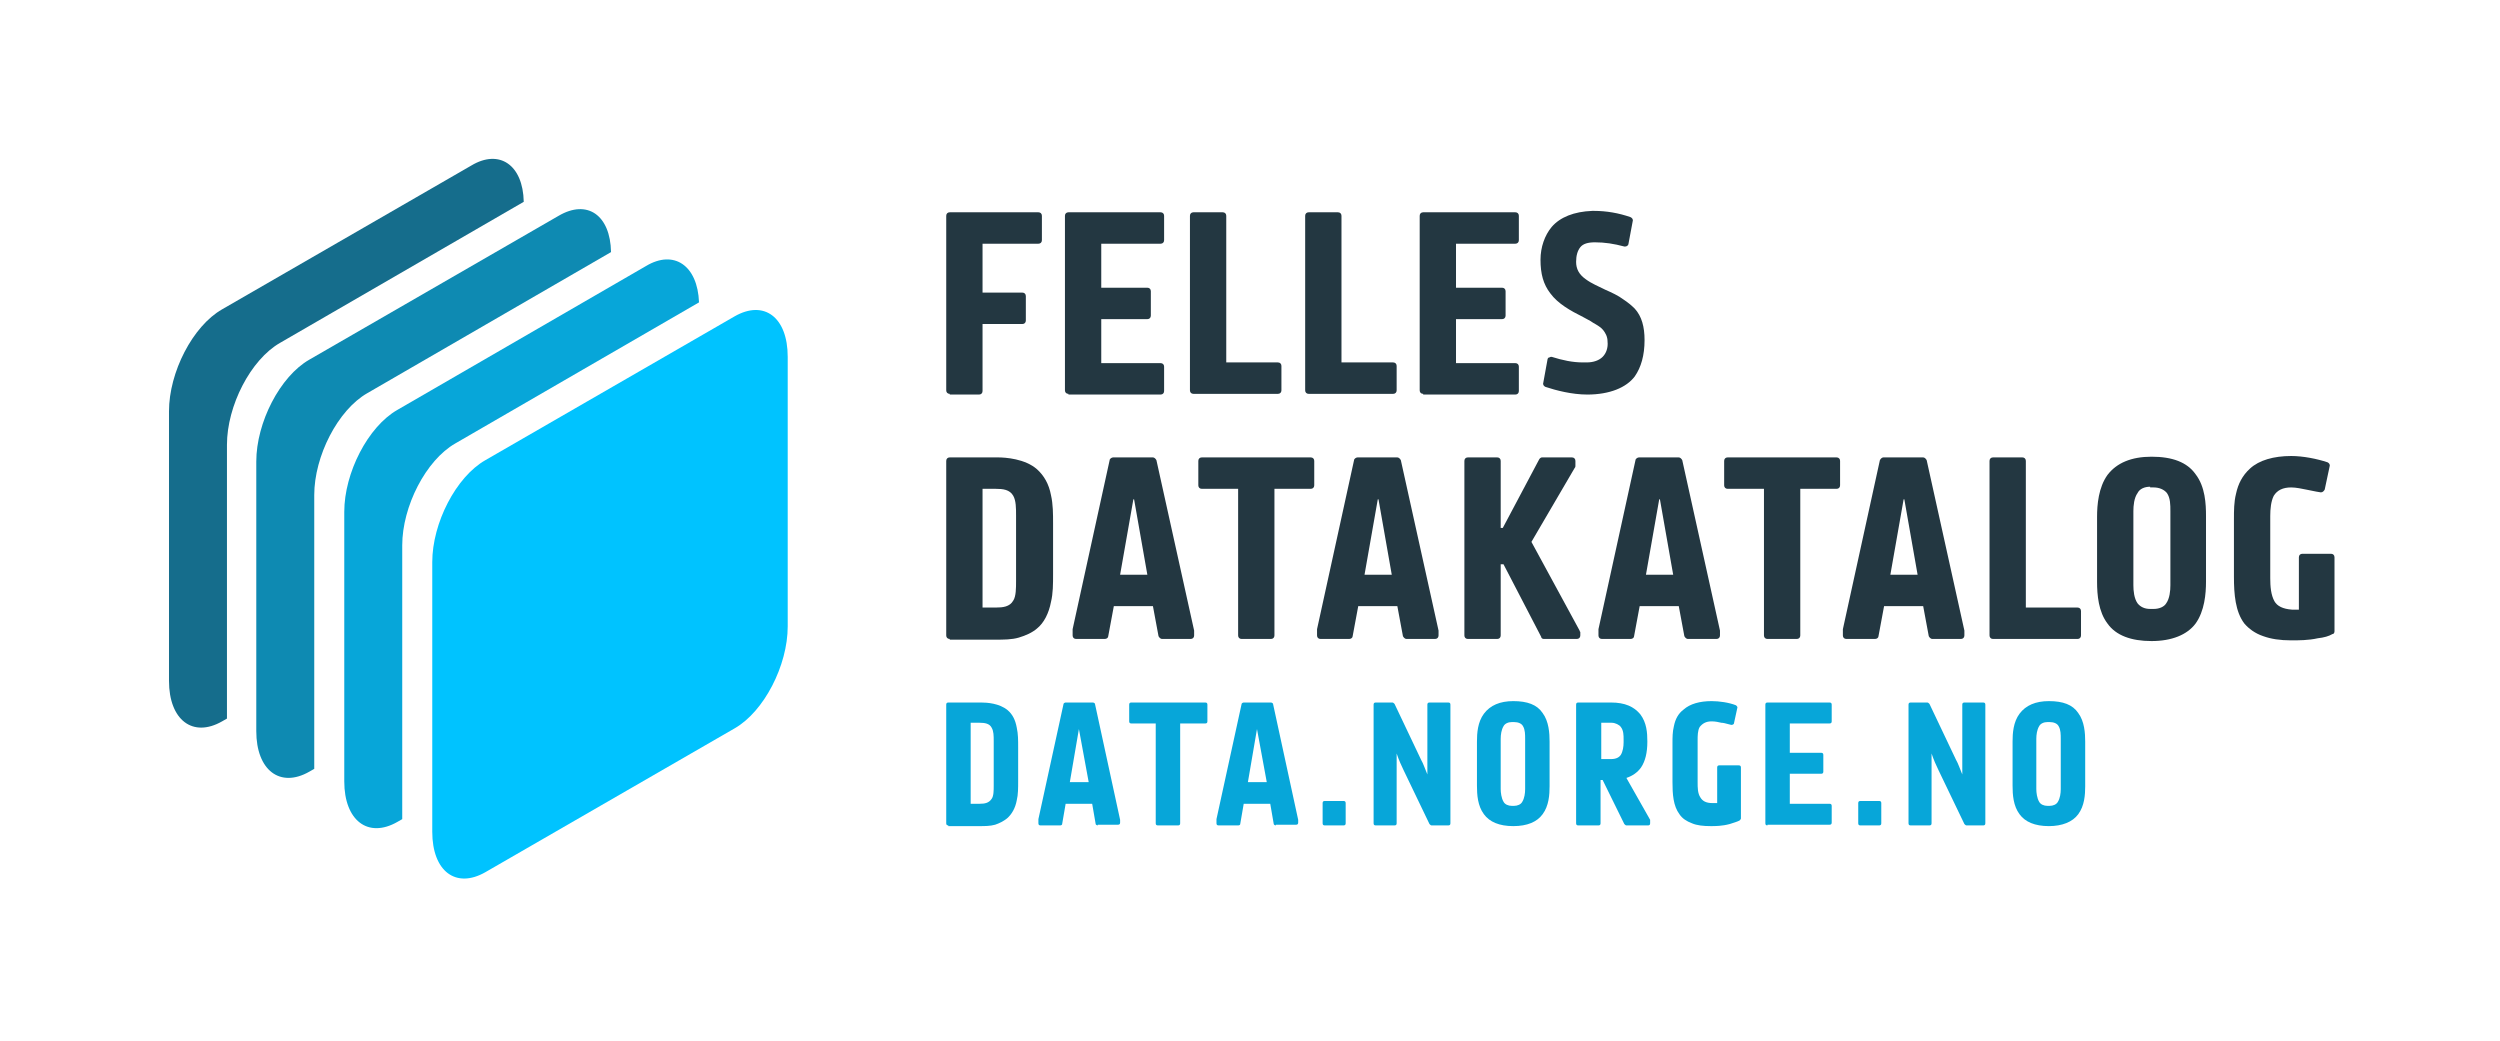
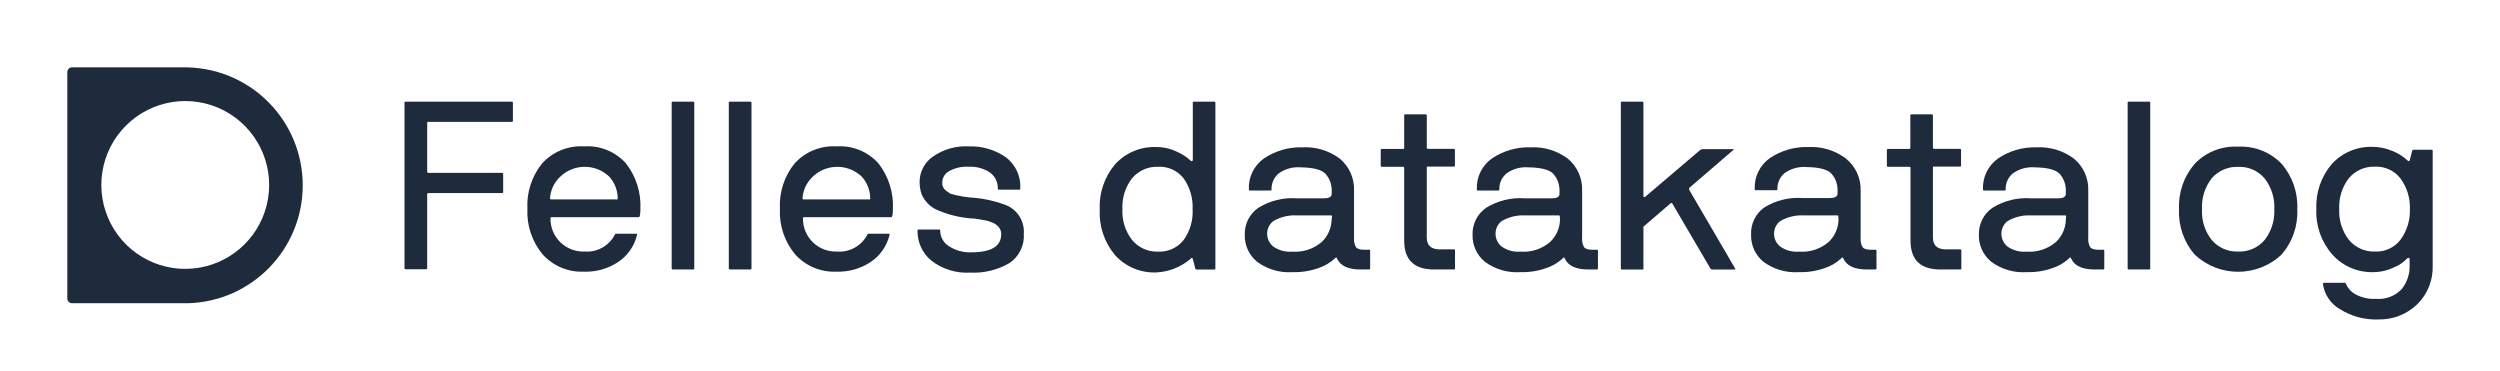
- <svg xmlns="http://www.w3.org/2000/svg" version="1.1" id="Layer_1" x="0px" y="0px" viewBox="0 0 358 149" style="enable-background:new 0 0 358 149;" xml:space="preserve">
-   <style type="text/css">
- 	.st0{fill:#156D8C;}
- 	.st1{fill:#0E8AB2;}
- 	.st2{fill:#07A6D9;}
- 	.st3{fill:#00C3FF;}
- 	.st4{fill:#233741;}
- </style>
-   <g>
-     <g>
-       <path class="st0" d="M67.5,23.7L31.8,44.3c-4.2,2.4-7.6,9-7.6,14.6v38.6c0,5.6,3.4,8.2,7.6,5.8l0.7-0.4c0-0.2,0-0.4,0-0.6V63.7    c0-5.6,3.4-12.2,7.6-14.6l34.9-20.2C74.9,23.6,71.5,21.3,67.5,23.7z" />
-       <path class="st1" d="M80,30.9L44.3,51.5c-4.2,2.4-7.6,9-7.6,14.6v38.6c0,5.6,3.4,8.2,7.6,5.8l0.7-0.4c0-0.2,0-0.4,0-0.6V70.9    c0-5.6,3.4-12.2,7.6-14.6l34.9-20.2C87.4,30.8,84.1,28.5,80,30.9z" />
-       <path class="st2" d="M57.6,78.1c0-5.6,3.4-12.2,7.6-14.6l34.9-20.2c-0.2-5.3-3.6-7.6-7.6-5.2L56.9,58.7c-4.2,2.4-7.6,9-7.6,14.6    v38.6c0,5.6,3.4,8.2,7.6,5.8l0.7-0.4c0-0.2,0-0.4,0-0.5V78.1z" />
-       <path class="st3" d="M105.2,104.3l-35.7,20.6c-4.2,2.4-7.6-0.1-7.6-5.8V80.5c0-5.6,3.4-12.2,7.6-14.6l35.7-20.6    c4.2-2.4,7.6,0.1,7.6,5.8v38.6C112.8,95.3,109.4,101.9,105.2,104.3z" />
-     </g>
-     <g>
-       <path class="st4" d="M136,56.4c-0.3,0-0.5-0.2-0.5-0.5v-25c0-0.3,0.2-0.5,0.5-0.5h12.7c0.3,0,0.5,0.2,0.5,0.5v3.5    c0,0.3-0.2,0.5-0.5,0.5h-8v7h5.7c0.3,0,0.5,0.2,0.5,0.5v3.5c0,0.3-0.2,0.5-0.5,0.5h-5.7v9.6c0,0.3-0.2,0.5-0.5,0.5H136z" />
-       <g>
-         <path class="st4" d="M153,56.4c-0.3,0-0.5-0.2-0.5-0.5v-25c0-0.3,0.2-0.5,0.5-0.5h13.2c0.3,0,0.5,0.2,0.5,0.5v3.5     c0,0.3-0.2,0.5-0.5,0.5h-8.5v6.3h6.6c0.3,0,0.5,0.2,0.5,0.5v3.5c0,0.3-0.2,0.5-0.5,0.5h-6.6v6.3h8.5c0.3,0,0.5,0.2,0.5,0.5v3.5     c0,0.3-0.2,0.5-0.5,0.5H153z" />
-       </g>
-       <path class="st4" d="M170.9,56.4c-0.3,0-0.5-0.2-0.5-0.5v-25c0-0.3,0.2-0.5,0.5-0.5h4.2c0.3,0,0.5,0.2,0.5,0.5v21h7.4    c0.3,0,0.5,0.2,0.5,0.5v3.5c0,0.3-0.2,0.5-0.5,0.5H170.9z" />
-       <path class="st4" d="M187.4,56.4c-0.3,0-0.5-0.2-0.5-0.5v-25c0-0.3,0.2-0.5,0.5-0.5h4.2c0.3,0,0.5,0.2,0.5,0.5v21h7.4    c0.3,0,0.5,0.2,0.5,0.5v3.5c0,0.3-0.2,0.5-0.5,0.5H187.4z" />
-       <path class="st4" d="M203.8,56.4c-0.3,0-0.5-0.2-0.5-0.5v-25c0-0.3,0.2-0.5,0.5-0.5H217c0.3,0,0.5,0.2,0.5,0.5v3.5    c0,0.3-0.2,0.5-0.5,0.5h-8.5v6.3h6.6c0.3,0,0.5,0.2,0.5,0.5v3.5c0,0.3-0.2,0.5-0.5,0.5h-6.6v6.3h8.5c0.3,0,0.5,0.2,0.5,0.5v3.5    c0,0.3-0.2,0.5-0.5,0.5H203.8z" />
-       <path class="st4" d="M227.3,56.5c-2.2,0-4.5-0.6-6-1.1c-0.2-0.1-0.4-0.3-0.3-0.6l0.6-3.3c0-0.1,0.1-0.3,0.2-0.3    c0.1,0,0.2-0.1,0.3-0.1c0,0,0.1,0,0.1,0c1.6,0.5,3,0.8,4.5,0.8h0.5c1,0,1.8-0.3,2.3-0.8c0.5-0.5,0.8-1.3,0.7-2.2    c0-0.7-0.3-1.2-0.6-1.6c-0.3-0.4-0.8-0.7-1.5-1.1c-0.4-0.3-0.9-0.5-1.4-0.8c-1.8-0.9-3.6-1.9-4.7-3.4c-1-1.3-1.4-2.8-1.4-4.8    c0-1.8,0.6-3.5,1.6-4.7c1.2-1.4,3.2-2.2,5.8-2.3l0.3,0c1.7,0,3.5,0.3,5.2,0.9c0.2,0.1,0.4,0.3,0.3,0.6l-0.6,3.2    c0,0.1-0.1,0.3-0.2,0.3c-0.1,0.1-0.2,0.1-0.3,0.1c0,0-0.1,0-0.1,0c-1.5-0.4-2.8-0.6-4.2-0.6c-1,0-1.7,0.2-2.1,0.7    c-0.4,0.5-0.6,1.2-0.6,2.1c0,1,0.4,1.8,1.4,2.5c0.8,0.6,1.8,1,2.8,1.5c0.9,0.4,1.8,0.8,2.6,1.4c0.6,0.4,1.1,0.8,1.6,1.3    c1,1.1,1.4,2.6,1.4,4.5c0,2.2-0.5,3.9-1.4,5.2C232.9,55.5,230.5,56.5,227.3,56.5C227.3,56.5,227.3,56.5,227.3,56.5z" />
-       <path class="st4" d="M136,91.5c-0.3,0-0.5-0.2-0.5-0.5V66c0-0.3,0.2-0.5,0.5-0.5l6.9,0c1.1,0,3.9,0.2,5.6,1.7c1,0.9,1.7,2.1,2,3.7    c0.3,1.3,0.3,2.7,0.3,4.1v7.2c0,1.4,0,2.8-0.3,4c-0.3,1.6-1,3-2,3.8c-0.7,0.6-1.6,1-2.6,1.3c-1,0.3-2.2,0.3-3.4,0.3H136z     M142.6,87c1,0,2-0.1,2.5-1c0.4-0.6,0.4-1.8,0.4-2.8v-9.4c0-1,0-2.1-0.4-2.8c-0.5-0.9-1.5-1-2.5-1h-1.9V87H142.6z" />
-       <path class="st4" d="M166.4,91.5c-0.2,0-0.4-0.2-0.5-0.4l-0.8-4.3h-5.6l-0.8,4.3c0,0.2-0.2,0.4-0.5,0.4h-4.1    c-0.3,0-0.5-0.2-0.5-0.5v-0.8c0,0,0-0.1,0-0.1l5.3-24.2c0-0.2,0.3-0.4,0.5-0.4h5.7c0.2,0,0.4,0.2,0.5,0.4l5.4,24.4    c0,0,0,0.1,0,0.1V91c0,0.3-0.2,0.5-0.5,0.5H166.4z M164.3,82.3l-1.9-10.8h-0.1l-1.9,10.8H164.3z" />
-       <path class="st4" d="M177.8,91.5c-0.3,0-0.5-0.2-0.5-0.5V70h-5.2c-0.3,0-0.5-0.2-0.5-0.5V66c0-0.3,0.2-0.5,0.5-0.5h15.6    c0.3,0,0.5,0.2,0.5,0.5v3.5c0,0.3-0.2,0.5-0.5,0.5h-5.2v21c0,0.3-0.2,0.5-0.5,0.5H177.8z" />
-       <path class="st4" d="M201.4,91.5c-0.2,0-0.4-0.2-0.5-0.4l-0.8-4.3h-5.6l-0.8,4.3c0,0.2-0.2,0.4-0.5,0.4h-4.1    c-0.3,0-0.5-0.2-0.5-0.5v-0.8c0,0,0-0.1,0-0.1l5.3-24.2c0-0.2,0.3-0.4,0.5-0.4h5.7c0.2,0,0.4,0.2,0.5,0.4l5.4,24.4    c0,0,0,0.1,0,0.1V91c0,0.3-0.2,0.5-0.5,0.5H201.4z M199.3,82.3l-1.9-10.8h-0.1l-1.9,10.8H199.3z" />
-       <path class="st4" d="M221.1,91.5c-0.2,0-0.4-0.1-0.4-0.3l-5.4-10.4h-0.4V91c0,0.3-0.2,0.5-0.5,0.5h-4.2c-0.3,0-0.5-0.2-0.5-0.5V66    c0-0.3,0.2-0.5,0.5-0.5h4.2c0.3,0,0.5,0.2,0.5,0.5v9.6h0.3l5.2-9.8c0.1-0.2,0.3-0.3,0.4-0.3h4.3c0.3,0,0.5,0.2,0.5,0.5v0.7    c0,0.1,0,0.2-0.1,0.3l-6.2,10.6l6.9,12.7c0,0.1,0.1,0.2,0.1,0.2V91c0,0.3-0.2,0.5-0.5,0.5H221.1z" />
-       <path class="st4" d="M241.7,91.5c-0.2,0-0.4-0.2-0.5-0.4l-0.8-4.3h-5.6l-0.8,4.3c0,0.2-0.2,0.4-0.5,0.4h-4.1    c-0.3,0-0.5-0.2-0.5-0.5v-0.8c0,0,0-0.1,0-0.1l5.3-24.2c0-0.2,0.3-0.4,0.5-0.4h5.7c0.2,0,0.4,0.2,0.5,0.4l5.4,24.4    c0,0,0,0.1,0,0.1V91c0,0.3-0.2,0.5-0.5,0.5H241.7z M239.6,82.3l-1.9-10.8h-0.1l-1.9,10.8H239.6z" />
-       <path class="st4" d="M253.1,91.5c-0.3,0-0.5-0.2-0.5-0.5V70h-5.2c-0.3,0-0.5-0.2-0.5-0.5V66c0-0.3,0.2-0.5,0.5-0.5H263    c0.3,0,0.5,0.2,0.5,0.5v3.5c0,0.3-0.2,0.5-0.5,0.5h-5.2v21c0,0.3-0.2,0.5-0.5,0.5H253.1z" />
-       <path class="st4" d="M276.7,91.5c-0.2,0-0.4-0.2-0.5-0.4l-0.8-4.3h-5.6l-0.8,4.3c0,0.2-0.2,0.4-0.5,0.4h-4.1    c-0.3,0-0.5-0.2-0.5-0.5v-0.8c0,0,0-0.1,0-0.1l5.3-24.2c0.1-0.2,0.3-0.4,0.5-0.4h5.7c0.2,0,0.4,0.2,0.5,0.4l5.4,24.4    c0,0,0,0.1,0,0.1V91c0,0.3-0.2,0.5-0.5,0.5H276.7z M274.6,82.3l-1.9-10.8h-0.1l-1.9,10.8H274.6z" />
-       <path class="st4" d="M285.4,91.5c-0.3,0-0.5-0.2-0.5-0.5V66c0-0.3,0.2-0.5,0.5-0.5h4.2c0.3,0,0.5,0.2,0.5,0.5v21h7.4    c0.3,0,0.5,0.2,0.5,0.5V91c0,0.3-0.2,0.5-0.5,0.5H285.4z" />
-       <path class="st4" d="M308.1,91.8c-2.9,0-5.1-0.8-6.3-2.5c-1.3-1.7-1.5-4.1-1.5-6v-9.3c0-1.7,0.2-4.2,1.5-6    c1.3-1.7,3.4-2.6,6.3-2.6c3,0,5.1,0.8,6.3,2.5c1.4,1.8,1.5,4.3,1.5,6v9.4c0,1.7-0.2,4.2-1.5,6C313.2,90.9,311,91.8,308.1,91.8z     M307.9,69.7c-0.8,0-1.5,0.3-1.8,0.9c-0.5,0.7-0.6,1.8-0.6,2.6v10.6c0,0.8,0.1,1.9,0.6,2.6c0.4,0.5,1,0.8,1.8,0.8h0.5    c0.8,0,1.5-0.3,1.8-0.8c0.5-0.7,0.6-1.8,0.6-2.6V73.2c0-0.9,0-1.9-0.5-2.6c-0.4-0.5-1.1-0.8-1.9-0.8H307.9z" />
-       <path class="st4" d="M328.1,91.7c-1.6,0-2.9-0.2-4-0.6c-1.2-0.4-2.1-1.1-2.7-1.8c-1.3-1.7-1.5-4.2-1.5-6.7l0-8.2    c0-1.3,0-2.5,0.3-3.7c0.3-1.4,0.9-2.6,2-3.6c1.3-1.2,3.4-1.8,5.9-1.8c1.7,0,3.7,0.4,5.2,0.9c0.2,0.1,0.4,0.3,0.3,0.6l-0.7,3.3    c-0.1,0.2-0.3,0.4-0.5,0.4c0,0-0.1,0-0.1,0l-0.6-0.1c-0.5-0.1-1-0.2-1.5-0.3c-0.5-0.1-1.4-0.3-2.1-0.3c-1.2,0-2,0.4-2.5,1.2    c-0.4,0.8-0.5,1.9-0.5,2.9v8.9c0,1.2,0.1,2.4,0.6,3.3c0.4,0.7,1.2,1.1,2.5,1.2c0.1,0,0.2,0,0.3,0c0.1,0,0.3,0,0.4,0    c0.1,0,0.2,0,0.3,0v-7.5c0-0.3,0.2-0.5,0.5-0.5h4.1c0.3,0,0.5,0.2,0.5,0.5v10.6c0,0.2-0.1,0.4-0.3,0.4c-0.5,0.3-1.2,0.5-2.1,0.6    C330.6,91.7,329.1,91.7,328.1,91.7z" />
-     </g>
-   </g>
-   <g>
-     <path class="st2" d="M135.8,118.2c-0.2,0-0.3-0.1-0.3-0.3v-17c0-0.2,0.1-0.3,0.3-0.3h4.7c0.8,0,2.6,0.1,3.8,1.1   c0.7,0.6,1.1,1.4,1.3,2.5c0.2,0.9,0.2,1.8,0.2,2.8v4.9c0,0.9,0,1.9-0.2,2.7c-0.2,1.1-0.7,2-1.4,2.6c-0.5,0.4-1.1,0.7-1.7,0.9   c-0.7,0.2-1.5,0.2-2.3,0.2H135.8z M139,115.1h1.3c0.7,0,1.3-0.1,1.7-0.7c0.3-0.4,0.3-1.2,0.3-1.9v-6.4c0-0.7,0-1.4-0.3-1.9   c-0.3-0.6-1-0.7-1.7-0.7H139V115.1z" />
-     <path class="st2" d="M157.2,118.2c-0.1,0-0.3-0.1-0.3-0.2l-0.5-2.9h-3.8l-0.5,2.9c0,0.1-0.1,0.2-0.3,0.2H149   c-0.2,0-0.3-0.1-0.3-0.3v-0.6l3.6-16.5c0-0.1,0.2-0.2,0.3-0.2h3.9c0.1,0,0.3,0.1,0.3,0.2l3.6,16.6l0,0.4c0,0.2-0.1,0.3-0.3,0.3   H157.2z M154.5,104.4l-1.3,7.6h2.7L154.5,104.4v-0.3V104.4z" />
-     <path class="st2" d="M165.8,118.2c-0.2,0-0.3-0.1-0.3-0.3v-14.3H162c-0.2,0-0.3-0.1-0.3-0.3v-2.4c0-0.2,0.1-0.3,0.3-0.3h10.6   c0.2,0,0.3,0.1,0.3,0.3v2.4c0,0.2-0.1,0.3-0.3,0.3H169v14.3c0,0.2-0.1,0.3-0.3,0.3H165.8z" />
-     <path class="st2" d="M182.7,118.2c-0.1,0-0.3-0.1-0.3-0.2l-0.5-2.9h-3.8l-0.5,2.9c0,0.1-0.1,0.2-0.3,0.2h-2.8   c-0.2,0-0.3-0.1-0.3-0.3v-0.6l3.6-16.5c0-0.1,0.2-0.2,0.3-0.2h3.9c0.1,0,0.3,0.1,0.3,0.2l3.6,16.6l0,0.4c0,0.2-0.1,0.3-0.3,0.3   H182.7z M180,104.4l-1.3,7.6h2.7L180,104.4v-0.3V104.4z" />
-     <path class="st2" d="M189.7,118.2c-0.2,0-0.3-0.1-0.3-0.3V115c0-0.2,0.1-0.3,0.3-0.3h2.7c0.2,0,0.3,0.1,0.3,0.3v2.9   c0,0.2-0.1,0.3-0.3,0.3H189.7z" />
-     <path class="st2" d="M205,118.2c-0.1,0-0.2-0.1-0.3-0.2l-3.7-7.7c-0.3-0.6-0.7-1.5-1-2.4c0,0.8,0,1.5,0,2.2v7.8   c0,0.2-0.1,0.3-0.3,0.3H197c-0.2,0-0.3-0.1-0.3-0.3v-17c0-0.2,0.1-0.3,0.3-0.3h2.4c0.1,0,0.2,0.1,0.3,0.2l3.8,8   c0.3,0.5,0.6,1.4,0.9,2.1c0-0.7,0-1.5,0-2.3v-7.7c0-0.2,0.1-0.3,0.3-0.3h2.7c0.2,0,0.3,0.1,0.3,0.3v17c0,0.2-0.1,0.3-0.3,0.3H205z" />
-     <path class="st2" d="M216.7,118.3c-2,0-3.4-0.6-4.2-1.7c-0.9-1.2-1-2.8-1-4.1v-6.3c0-1.2,0.1-2.8,1-4c0.9-1.2,2.3-1.8,4.2-1.8   c2,0,3.4,0.5,4.2,1.7c0.9,1.2,1,2.9,1,4.1v6.4c0,1.2-0.1,2.8-1,4C220.1,117.7,218.7,118.3,216.7,118.3z M216.5,103.4   c-0.5,0-1,0.2-1.2,0.6c-0.3,0.5-0.4,1.2-0.4,1.8v7.2c0,0.5,0.1,1.3,0.4,1.8c0.2,0.4,0.7,0.6,1.2,0.6h0.3c0.5,0,1-0.2,1.2-0.6   c0.3-0.5,0.4-1.2,0.4-1.8v-7.2c0-0.6,0-1.3-0.3-1.8c-0.2-0.4-0.7-0.6-1.3-0.6H216.5z" />
-     <path class="st2" d="M232.9,118.2c-0.1,0-0.2-0.1-0.3-0.2l-3.1-6.3h-0.3v6.2c0,0.2-0.1,0.3-0.3,0.3h-2.9c-0.2,0-0.3-0.1-0.3-0.3   v-17c0-0.2,0.1-0.3,0.3-0.3h4.7c2,0,3.3,0.6,4.2,1.7c0.9,1.2,1,2.6,1,3.9c0,1.6-0.3,2.8-0.9,3.7c-0.5,0.7-1.2,1.2-2.1,1.5l3.4,6   c0,0,0,0.1,0,0.1v0.4c0,0.2-0.1,0.3-0.3,0.3H232.9z M229.3,108.7h1.4c0.8,0,1.2-0.3,1.4-0.6c0.3-0.5,0.4-1.2,0.4-1.8v-0.4   c0-0.6,0-1.3-0.4-1.8c-0.2-0.3-0.8-0.6-1.3-0.6h-1.5V108.7z" />
-     <path class="st2" d="M245,118.3c-1.1,0-2-0.1-2.7-0.4c-0.8-0.3-1.4-0.7-1.8-1.3c-0.9-1.2-1-2.9-1-4.6l0-5.5c0-0.9,0-1.7,0.2-2.5   c0.2-1,0.6-1.8,1.4-2.4c0.9-0.8,2.3-1.2,4-1.2c1.1,0,2.5,0.2,3.5,0.6c0.1,0.1,0.2,0.2,0.2,0.3l-0.5,2.3c0,0.1-0.2,0.2-0.3,0.2   c0,0,0,0-0.1,0l-0.4-0.1c-0.4-0.1-0.7-0.2-1-0.2c-0.4-0.1-0.9-0.2-1.4-0.2c-0.8,0-1.3,0.3-1.7,0.8c-0.3,0.5-0.3,1.3-0.3,1.9v6   c0,0.8,0,1.6,0.4,2.2c0.3,0.5,0.8,0.8,1.7,0.8c0.1,0,0.1,0,0.2,0c0.1,0,0.5,0,0.5,0l0-5.1c0-0.2,0.1-0.3,0.3-0.3h2.8   c0.2,0,0.3,0.1,0.3,0.3v7.3c0,0.1-0.1,0.2-0.2,0.3c-0.4,0.2-0.8,0.3-1.4,0.5C246.6,118.3,245.6,118.3,245,118.3z" />
-     <path class="st2" d="M253.1,118.2c-0.2,0-0.3-0.1-0.3-0.3v-17c0-0.2,0.1-0.3,0.3-0.3h8.9c0.2,0,0.3,0.1,0.3,0.3v2.4   c0,0.2-0.1,0.3-0.3,0.3h-5.7v4.2h4.5c0.2,0,0.3,0.1,0.3,0.3v2.4c0,0.2-0.1,0.3-0.3,0.3h-4.5v4.3h5.7c0.2,0,0.3,0.1,0.3,0.3v2.4   c0,0.2-0.1,0.3-0.3,0.3H253.1z" />
-     <path class="st2" d="M266.4,118.2c-0.2,0-0.3-0.1-0.3-0.3V115c0-0.2,0.1-0.3,0.3-0.3h2.7c0.2,0,0.3,0.1,0.3,0.3v2.9   c0,0.2-0.1,0.3-0.3,0.3H266.4z" />
-     <path class="st2" d="M281.6,118.2c-0.1,0-0.2-0.1-0.3-0.2l-3.7-7.7c-0.3-0.6-0.7-1.5-1-2.4c0,0.8,0,1.5,0,2.2v7.8   c0,0.2-0.1,0.3-0.3,0.3h-2.7c-0.2,0-0.3-0.1-0.3-0.3v-17c0-0.2,0.1-0.3,0.3-0.3h2.4c0.1,0,0.2,0.1,0.3,0.2l3.8,8   c0.3,0.5,0.6,1.4,0.9,2.1c0-0.7,0-1.5,0-2.3v-7.7c0-0.2,0.1-0.3,0.3-0.3h2.7c0.2,0,0.3,0.1,0.3,0.3v17c0,0.2-0.1,0.3-0.3,0.3H281.6   z" />
-     <path class="st2" d="M293.4,118.3c-2,0-3.4-0.6-4.2-1.7c-0.9-1.2-1-2.8-1-4.1v-6.3c0-1.2,0.1-2.8,1-4c0.9-1.2,2.3-1.8,4.2-1.8   c2,0,3.4,0.5,4.2,1.7c0.9,1.2,1,2.9,1,4.1v6.4c0,1.2-0.1,2.8-1,4C296.8,117.7,295.3,118.3,293.4,118.3z M293.2,103.4   c-0.5,0-1,0.2-1.2,0.6c-0.3,0.5-0.4,1.2-0.4,1.8v7.2c0,0.5,0.1,1.3,0.4,1.8c0.2,0.4,0.7,0.6,1.2,0.6h0.3c0.5,0,1-0.2,1.2-0.6   c0.3-0.5,0.4-1.2,0.4-1.8v-7.2c0-0.6,0-1.3-0.3-1.8c-0.2-0.4-0.7-0.6-1.3-0.6H293.2z" />
-   </g>
+ <svg xmlns="http://www.w3.org/2000/svg" id="logoer" viewBox="0 0 262.18 38.86">
+   <defs>
+     <style>.cls-1{fill:#1e2b3c;}</style>
+   </defs>
+   <path class="cls-1" d="M19.73,7.06H7.56a.5.5,0,0,0-.5.5V31.3a.5.5,0,0,0,.5.5H19.73a12.37,12.37,0,0,0,0-24.73m1.19,21a8.8,8.8,0,1,1,7.18-7.18,8.8,8.8,0,0,1-7.18,7.18" />
+   <path class="cls-1" d="M42.42,10.78c0-.08,0-.12.13-.12H53.67a.11.11,0,0,1,.12.12v1.88a.11.11,0,0,1-.12.12H44.92c-.08,0-.12,0-.12.13V18a.12.12,0,0,0,.12.13h7.73a.11.11,0,0,1,.12.12v1.87a.12.12,0,0,1-.12.13H44.92a.11.11,0,0,0-.12.12v7.75a.11.11,0,0,1-.12.12H42.55a.12.12,0,0,1-.13-.12Z" />
+   <path class="cls-1" d="M67.16,21.94q0,.84-.18.84H57.85c-.08,0-.12,0-.12.13a3.43,3.43,0,0,0,3.56,3.47,3.3,3.3,0,0,0,3.18-1.75.16.16,0,0,1,.16-.12h2.06c.09,0,.13,0,.12.12a4.75,4.75,0,0,1-2,2.86,6.13,6.13,0,0,1-3.59,1,5.5,5.5,0,0,1-4.31-1.81,6.94,6.94,0,0,1-1.6-4.78,7,7,0,0,1,1.54-4.76,5.51,5.51,0,0,1,4.41-1.79,5.4,5.4,0,0,1,4.38,1.78A7.2,7.2,0,0,1,67.16,21.94Zm-2.38-1.15a3.4,3.4,0,0,0-.89-2.27,3.72,3.72,0,0,0-5.21.08,3.39,3.39,0,0,0-1,2.19.11.11,0,0,0,.12.12h6.81A.11.11,0,0,0,64.78,20.79Z" />
+   <path class="cls-1" d="M72.81,10.78V28.14a.11.11,0,0,1-.12.12H70.57a.12.12,0,0,1-.13-.12V10.78c0-.08,0-.12.13-.12h2.12A.11.11,0,0,1,72.81,10.78Z" />
+   <path class="cls-1" d="M78.81,10.78V28.14a.11.11,0,0,1-.12.12H76.56a.12.12,0,0,1-.13-.12V10.78c0-.08,0-.12.13-.12h2.12A.11.11,0,0,1,78.81,10.78Z" />
+   <path class="cls-1" d="M93.64,21.94q0,.84-.18.84H84.33c-.08,0-.12,0-.12.13a3.43,3.43,0,0,0,3.56,3.47,3.3,3.3,0,0,0,3.18-1.75.16.16,0,0,1,.16-.12h2.06c.09,0,.13,0,.12.12a4.75,4.75,0,0,1-2,2.86,6.13,6.13,0,0,1-3.59,1,5.5,5.5,0,0,1-4.31-1.81,6.94,6.94,0,0,1-1.6-4.78,7,7,0,0,1,1.54-4.76,5.51,5.51,0,0,1,4.41-1.79,5.4,5.4,0,0,1,4.38,1.78A7.2,7.2,0,0,1,93.64,21.94Zm-2.38-1.15a3.4,3.4,0,0,0-.89-2.27,3.72,3.72,0,0,0-5.21.08,3.39,3.39,0,0,0-1,2.19.11.11,0,0,0,.12.12h6.81A.11.11,0,0,0,91.26,20.79Z" />
+   <path class="cls-1" d="M106.91,19.89h-2.15a.11.11,0,0,1-.12-.12,2,2,0,0,0-.81-1.67,3.66,3.66,0,0,0-2.23-.61,3.71,3.71,0,0,0-2.1.48,1.35,1.35,0,0,0-.68,1.11,1,1,0,0,0,.31.85,4.92,4.92,0,0,0,.56.39,11.12,11.12,0,0,0,2.45.42,12.15,12.15,0,0,1,3.33.76,3,3,0,0,1,1.9,3,3.43,3.43,0,0,1-1.51,3.09,7.42,7.42,0,0,1-4.1,1,6.1,6.1,0,0,1-4.08-1.25,4,4,0,0,1-1.46-3.15.11.11,0,0,1,.12-.12h2.11c.1,0,.15,0,.15.12a1.93,1.93,0,0,0,.9,1.62,4,4,0,0,0,2.37.65q3.12,0,3.13-1.89a1.09,1.09,0,0,0-.31-.81,1.67,1.67,0,0,0-.62-.42l-.45-.16a3.11,3.11,0,0,0-.48-.1l-.63-.11a3.28,3.28,0,0,0-.63-.06A11.38,11.38,0,0,1,98.23,22a3.22,3.22,0,0,1-1.57-1.6,4.08,4.08,0,0,1-.22-1.33,3.23,3.23,0,0,1,1.4-2.65,6,6,0,0,1,3.75-1.07,6.42,6.42,0,0,1,3.89,1.14A3.82,3.82,0,0,1,107,19.77C107,19.85,107,19.89,106.91,19.89Z" />
+   <path class="cls-1" d="M127.35,28.27h-1.88s-.09,0-.12-.12l-.26-1q-.07-.22-.24,0a5.94,5.94,0,0,1-3.58,1.42,5.52,5.52,0,0,1-4.33-1.81,6.89,6.89,0,0,1-1.61-4.77,6.87,6.87,0,0,1,1.61-4.76,5.56,5.56,0,0,1,4.33-1.81,4.89,4.89,0,0,1,2.19.51,4.77,4.77,0,0,1,1.39.91c.06.07.12.08.17.06a.12.12,0,0,0,.07-.11V10.78c0-.08,0-.12.13-.12h2.12a.11.11,0,0,1,.12.12V28.14A.11.11,0,0,1,127.35,28.27Zm-9.64-6.33a4.87,4.87,0,0,0,1,3.21,3.38,3.38,0,0,0,2.74,1.24,3.22,3.22,0,0,0,2.68-1.22,5.06,5.06,0,0,0,.94-3.23,5.16,5.16,0,0,0-.94-3.23,3.17,3.17,0,0,0-2.67-1.22,3.41,3.41,0,0,0-2.75,1.22A4.92,4.92,0,0,0,117.71,21.94Z" />
+   <path class="cls-1" d="M143.69,26.26v1.88a.11.11,0,0,1-.12.12h-.9q-1.93,0-2.46-1.15c0-.13-.13-.15-.23,0a4.65,4.65,0,0,1-1.7,1,7.45,7.45,0,0,1-2.72.43,5.63,5.63,0,0,1-3.73-1.09,3.53,3.53,0,0,1-1.29-2.84,3.32,3.32,0,0,1,1.41-2.81,6.75,6.75,0,0,1,4.08-1h2.81c.47,0,.74-.12.81-.36a5.79,5.79,0,0,0,0-.72,2.5,2.5,0,0,0-.54-1.37q-.54-.77-2.71-.8a3.46,3.46,0,0,0-2.29.63,2.07,2.07,0,0,0-.76,1.67c0,.08,0,.13-.13.13h-2.13c-.08,0-.12,0-.12-.13a3.76,3.76,0,0,1,1.59-3.24,6.84,6.84,0,0,1,4-1.16,6.05,6.05,0,0,1,3.94,1.18A4.15,4.15,0,0,1,142,20V24.9a1.78,1.78,0,0,0,.19,1q.19.29.87.29h.47A.11.11,0,0,1,143.69,26.26Zm-4-3.55c0-.08,0-.12-.13-.12H136a4.4,4.4,0,0,0-2.47.6,1.65,1.65,0,0,0-.64,1.32,1.72,1.72,0,0,0,.62,1.33,3,3,0,0,0,2,.55,4.28,4.28,0,0,0,3.09-1,3.33,3.33,0,0,0,1.05-2.34Z" />
+   <path class="cls-1" d="M152.59,26.26v1.88c0,.08,0,.12-.13.12h-1.92q-3.27.07-3.28-3V17.62a.12.12,0,0,0-.12-.13h-2.22a.11.11,0,0,1-.12-.12V15.74a.11.11,0,0,1,.12-.12h2.22c.08,0,.12,0,.12-.13V12.11c0-.08,0-.12.13-.12h2.12a.11.11,0,0,1,.12.12v3.37a.12.12,0,0,0,.12.13h2.7a.12.12,0,0,1,.13.12v1.62c0,.08,0,.12-.13.12h-2.7c-.08,0-.12,0-.12.13V24.9q0,1.25,1.35,1.25h1.46C152.54,26.14,152.59,26.18,152.59,26.26Z" />
+   <path class="cls-1" d="M167.58,26.26v1.88a.11.11,0,0,1-.12.12h-.9q-1.93,0-2.46-1.15c0-.13-.13-.15-.23,0a4.65,4.65,0,0,1-1.7,1,7.45,7.45,0,0,1-2.72.43,5.63,5.63,0,0,1-3.73-1.09,3.53,3.53,0,0,1-1.29-2.84,3.32,3.32,0,0,1,1.41-2.81,6.75,6.75,0,0,1,4.08-1h2.81c.47,0,.74-.12.81-.36a5.79,5.79,0,0,0,0-.72,2.5,2.5,0,0,0-.54-1.37q-.54-.77-2.71-.8a3.46,3.46,0,0,0-2.29.63,2.07,2.07,0,0,0-.76,1.67c0,.08,0,.13-.13.13H155c-.08,0-.12,0-.12-.13a3.76,3.76,0,0,1,1.59-3.24,6.84,6.84,0,0,1,4-1.16,6.05,6.05,0,0,1,3.94,1.18A4.15,4.15,0,0,1,165.92,20V24.9a1.78,1.78,0,0,0,.19,1q.19.29.87.29h.47A.11.11,0,0,1,167.58,26.26Zm-4-3.55c0-.08,0-.12-.13-.12h-3.5a4.4,4.4,0,0,0-2.47.6,1.65,1.65,0,0,0-.64,1.32,1.72,1.72,0,0,0,.62,1.33,3,3,0,0,0,2,.55,4.28,4.28,0,0,0,3.09-1,3.33,3.33,0,0,0,1.05-2.34Z" />
+   <path class="cls-1" d="M181.85,28.27H179.6a.27.27,0,0,1-.23-.12l-4-6.82q-.07-.1-.18,0l-2.84,2.44a.22.22,0,0,0,0,.16v4.22c0,.08,0,.12-.13.12h-2.12a.11.11,0,0,1-.12-.12V10.78a.11.11,0,0,1,.12-.12h2.12a.12.12,0,0,1,.13.12v9.8s0,.06.06.07a.09.09,0,0,0,.11,0l5.75-4.89a.57.57,0,0,1,.38-.12h3.08a.08.08,0,0,1,.07,0s0,.06,0,.07l-4.65,4s0,.11,0,.2l4.82,8.25C182,28.22,182,28.27,181.85,28.27Z" />
+   <path class="cls-1" d="M196.79,26.26v1.88a.11.11,0,0,1-.12.12h-.9q-1.93,0-2.46-1.15c0-.13-.13-.15-.23,0a4.65,4.65,0,0,1-1.7,1,7.45,7.45,0,0,1-2.72.43,5.63,5.63,0,0,1-3.73-1.09,3.53,3.53,0,0,1-1.29-2.84A3.32,3.32,0,0,1,185,21.77a6.75,6.75,0,0,1,4.08-1h2.81c.47,0,.74-.12.81-.36a5.79,5.79,0,0,0,0-.72,2.5,2.5,0,0,0-.54-1.37q-.54-.77-2.71-.8a3.46,3.46,0,0,0-2.29.63,2.07,2.07,0,0,0-.76,1.67c0,.08,0,.13-.13.13h-2.13c-.08,0-.12,0-.12-.13a3.76,3.76,0,0,1,1.59-3.24,6.84,6.84,0,0,1,4-1.16,6.05,6.05,0,0,1,3.94,1.18A4.15,4.15,0,0,1,195.13,20V24.9a1.78,1.78,0,0,0,.19,1q.19.29.87.29h.47A.11.11,0,0,1,196.79,26.26Zm-4-3.55c0-.08,0-.12-.13-.12h-3.5a4.4,4.4,0,0,0-2.47.6,1.65,1.65,0,0,0-.64,1.32,1.72,1.72,0,0,0,.62,1.33,3,3,0,0,0,2,.55,4.28,4.28,0,0,0,3.09-1,3.33,3.33,0,0,0,1.05-2.34Z" />
+   <path class="cls-1" d="M205.69,26.26v1.88c0,.08,0,.12-.13.12h-1.92q-3.27.07-3.28-3V17.62a.12.12,0,0,0-.12-.13H198a.11.11,0,0,1-.12-.12V15.74a.11.11,0,0,1,.12-.12h2.22c.08,0,.12,0,.12-.13V12.11c0-.08,0-.12.13-.12h2.12a.11.11,0,0,1,.12.12v3.37a.12.12,0,0,0,.12.13h2.7a.12.12,0,0,1,.13.12v1.62c0,.08,0,.12-.13.12h-2.7c-.08,0-.12,0-.12.13V24.9q0,1.25,1.35,1.25h1.46C205.64,26.14,205.69,26.18,205.69,26.26Z" />
+   <path class="cls-1" d="M220.68,26.26v1.88a.11.11,0,0,1-.12.12h-.9q-1.93,0-2.46-1.15c0-.13-.13-.15-.23,0a4.65,4.65,0,0,1-1.7,1,7.45,7.45,0,0,1-2.72.43,5.63,5.63,0,0,1-3.73-1.09,3.53,3.53,0,0,1-1.29-2.84,3.32,3.32,0,0,1,1.41-2.81,6.75,6.75,0,0,1,4.08-1h2.81c.47,0,.74-.12.81-.36a5.79,5.79,0,0,0,0-.72,2.5,2.5,0,0,0-.54-1.37q-.54-.77-2.71-.8a3.46,3.46,0,0,0-2.29.63,2.07,2.07,0,0,0-.76,1.67c0,.08,0,.13-.13.13h-2.13c-.08,0-.12,0-.12-.13a3.76,3.76,0,0,1,1.59-3.24,6.84,6.84,0,0,1,4-1.16,6.05,6.05,0,0,1,3.94,1.18A4.15,4.15,0,0,1,219,20V24.9a1.78,1.78,0,0,0,.19,1q.19.29.87.29h.47A.11.11,0,0,1,220.68,26.26Zm-4-3.55c0-.08,0-.12-.13-.12H213a4.4,4.4,0,0,0-2.47.6,1.65,1.65,0,0,0-.64,1.32,1.72,1.72,0,0,0,.62,1.33,3,3,0,0,0,2,.55,4.28,4.28,0,0,0,3.09-1,3.33,3.33,0,0,0,1.05-2.34Z" />
+   <path class="cls-1" d="M225.5,10.78V28.14a.11.11,0,0,1-.12.12h-2.12a.12.12,0,0,1-.13-.12V10.78c0-.08,0-.12.13-.12h2.12A.11.11,0,0,1,225.5,10.78Z" />
+   <path class="cls-1" d="M240.92,21.94a6.75,6.75,0,0,1-1.66,4.77,6.66,6.66,0,0,1-9.09,0,6.78,6.78,0,0,1-1.65-4.77,6.78,6.78,0,0,1,1.65-4.77,5.86,5.86,0,0,1,4.54-1.79,5.92,5.92,0,0,1,4.55,1.78A6.8,6.8,0,0,1,240.92,21.94Zm-3.41,3.21a4.85,4.85,0,0,0,1-3.21,4.86,4.86,0,0,0-1-3.21,3.43,3.43,0,0,0-2.78-1.23,3.48,3.48,0,0,0-2.8,1.22,4.86,4.86,0,0,0-1,3.22,4.81,4.81,0,0,0,1,3.21,3.46,3.46,0,0,0,2.8,1.23A3.43,3.43,0,0,0,237.51,25.15Z" />
+   <path class="cls-1" d="M249.16,31.34a3.31,3.31,0,0,0,2.69-1,3.75,3.75,0,0,0,.85-2.52v-.67a.12.12,0,0,0-.09-.11c-.06,0-.11,0-.16.06a3.84,3.84,0,0,1-1.37.93,5,5,0,0,1-2.21.51,5.55,5.55,0,0,1-4.26-1.83,6.76,6.76,0,0,1-1.69-4.77,6.83,6.83,0,0,1,1.61-4.73,5.57,5.57,0,0,1,4.33-1.81,5.32,5.32,0,0,1,2,.42,4.82,4.82,0,0,1,1.61,1q.17.17.24,0l.26-1c0-.08.07-.12.12-.12H255a.11.11,0,0,1,.12.12v12a5.44,5.44,0,0,1-1.63,4.1,5.66,5.66,0,0,1-4.08,1.58,7,7,0,0,1-4.05-1.1,3.6,3.6,0,0,1-1.75-2.62.11.11,0,0,1,.12-.12h2.18s.09,0,.12.12a2.25,2.25,0,0,0,1,1.09A4,4,0,0,0,249.16,31.34Zm-3.84-9.41a4.87,4.87,0,0,0,1,3.21,3.38,3.38,0,0,0,2.74,1.24,3.19,3.19,0,0,0,2.67-1.22,5.11,5.11,0,0,0,1-3.23,5.11,5.11,0,0,0-1-3.23,3.19,3.19,0,0,0-2.67-1.22,3.4,3.4,0,0,0-2.74,1.22A4.92,4.92,0,0,0,245.32,21.94Z" />
</svg>
